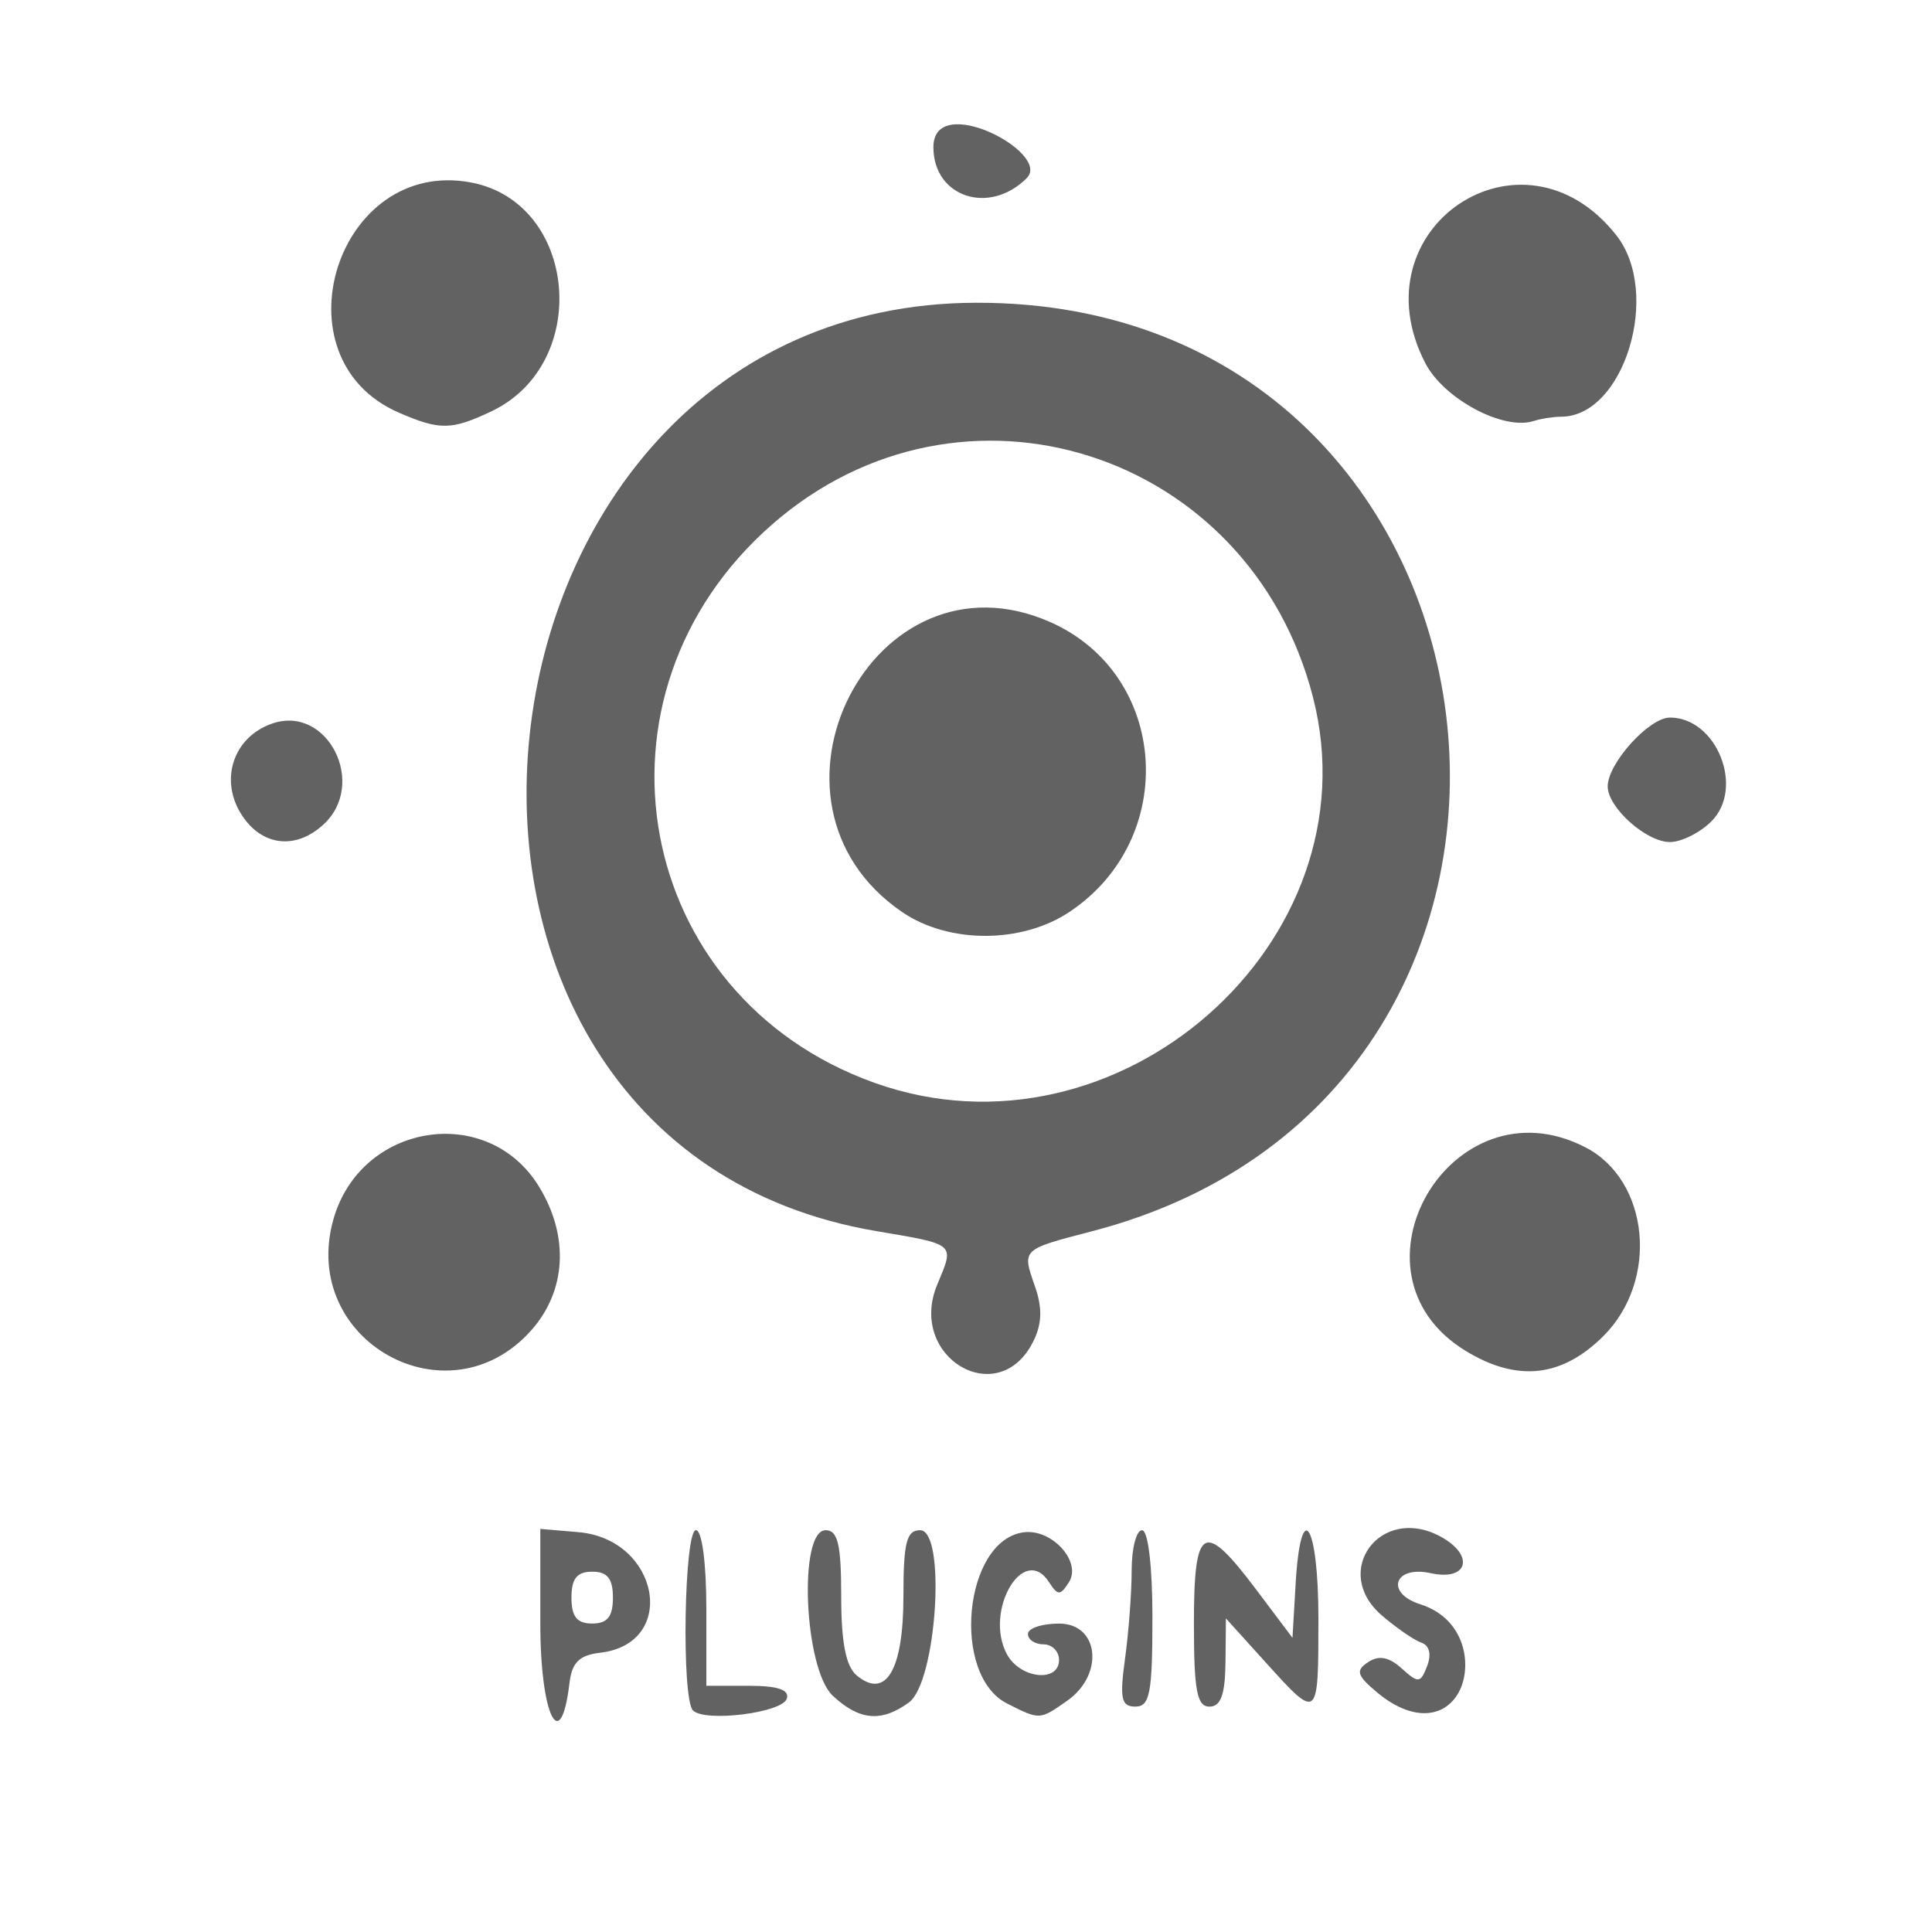
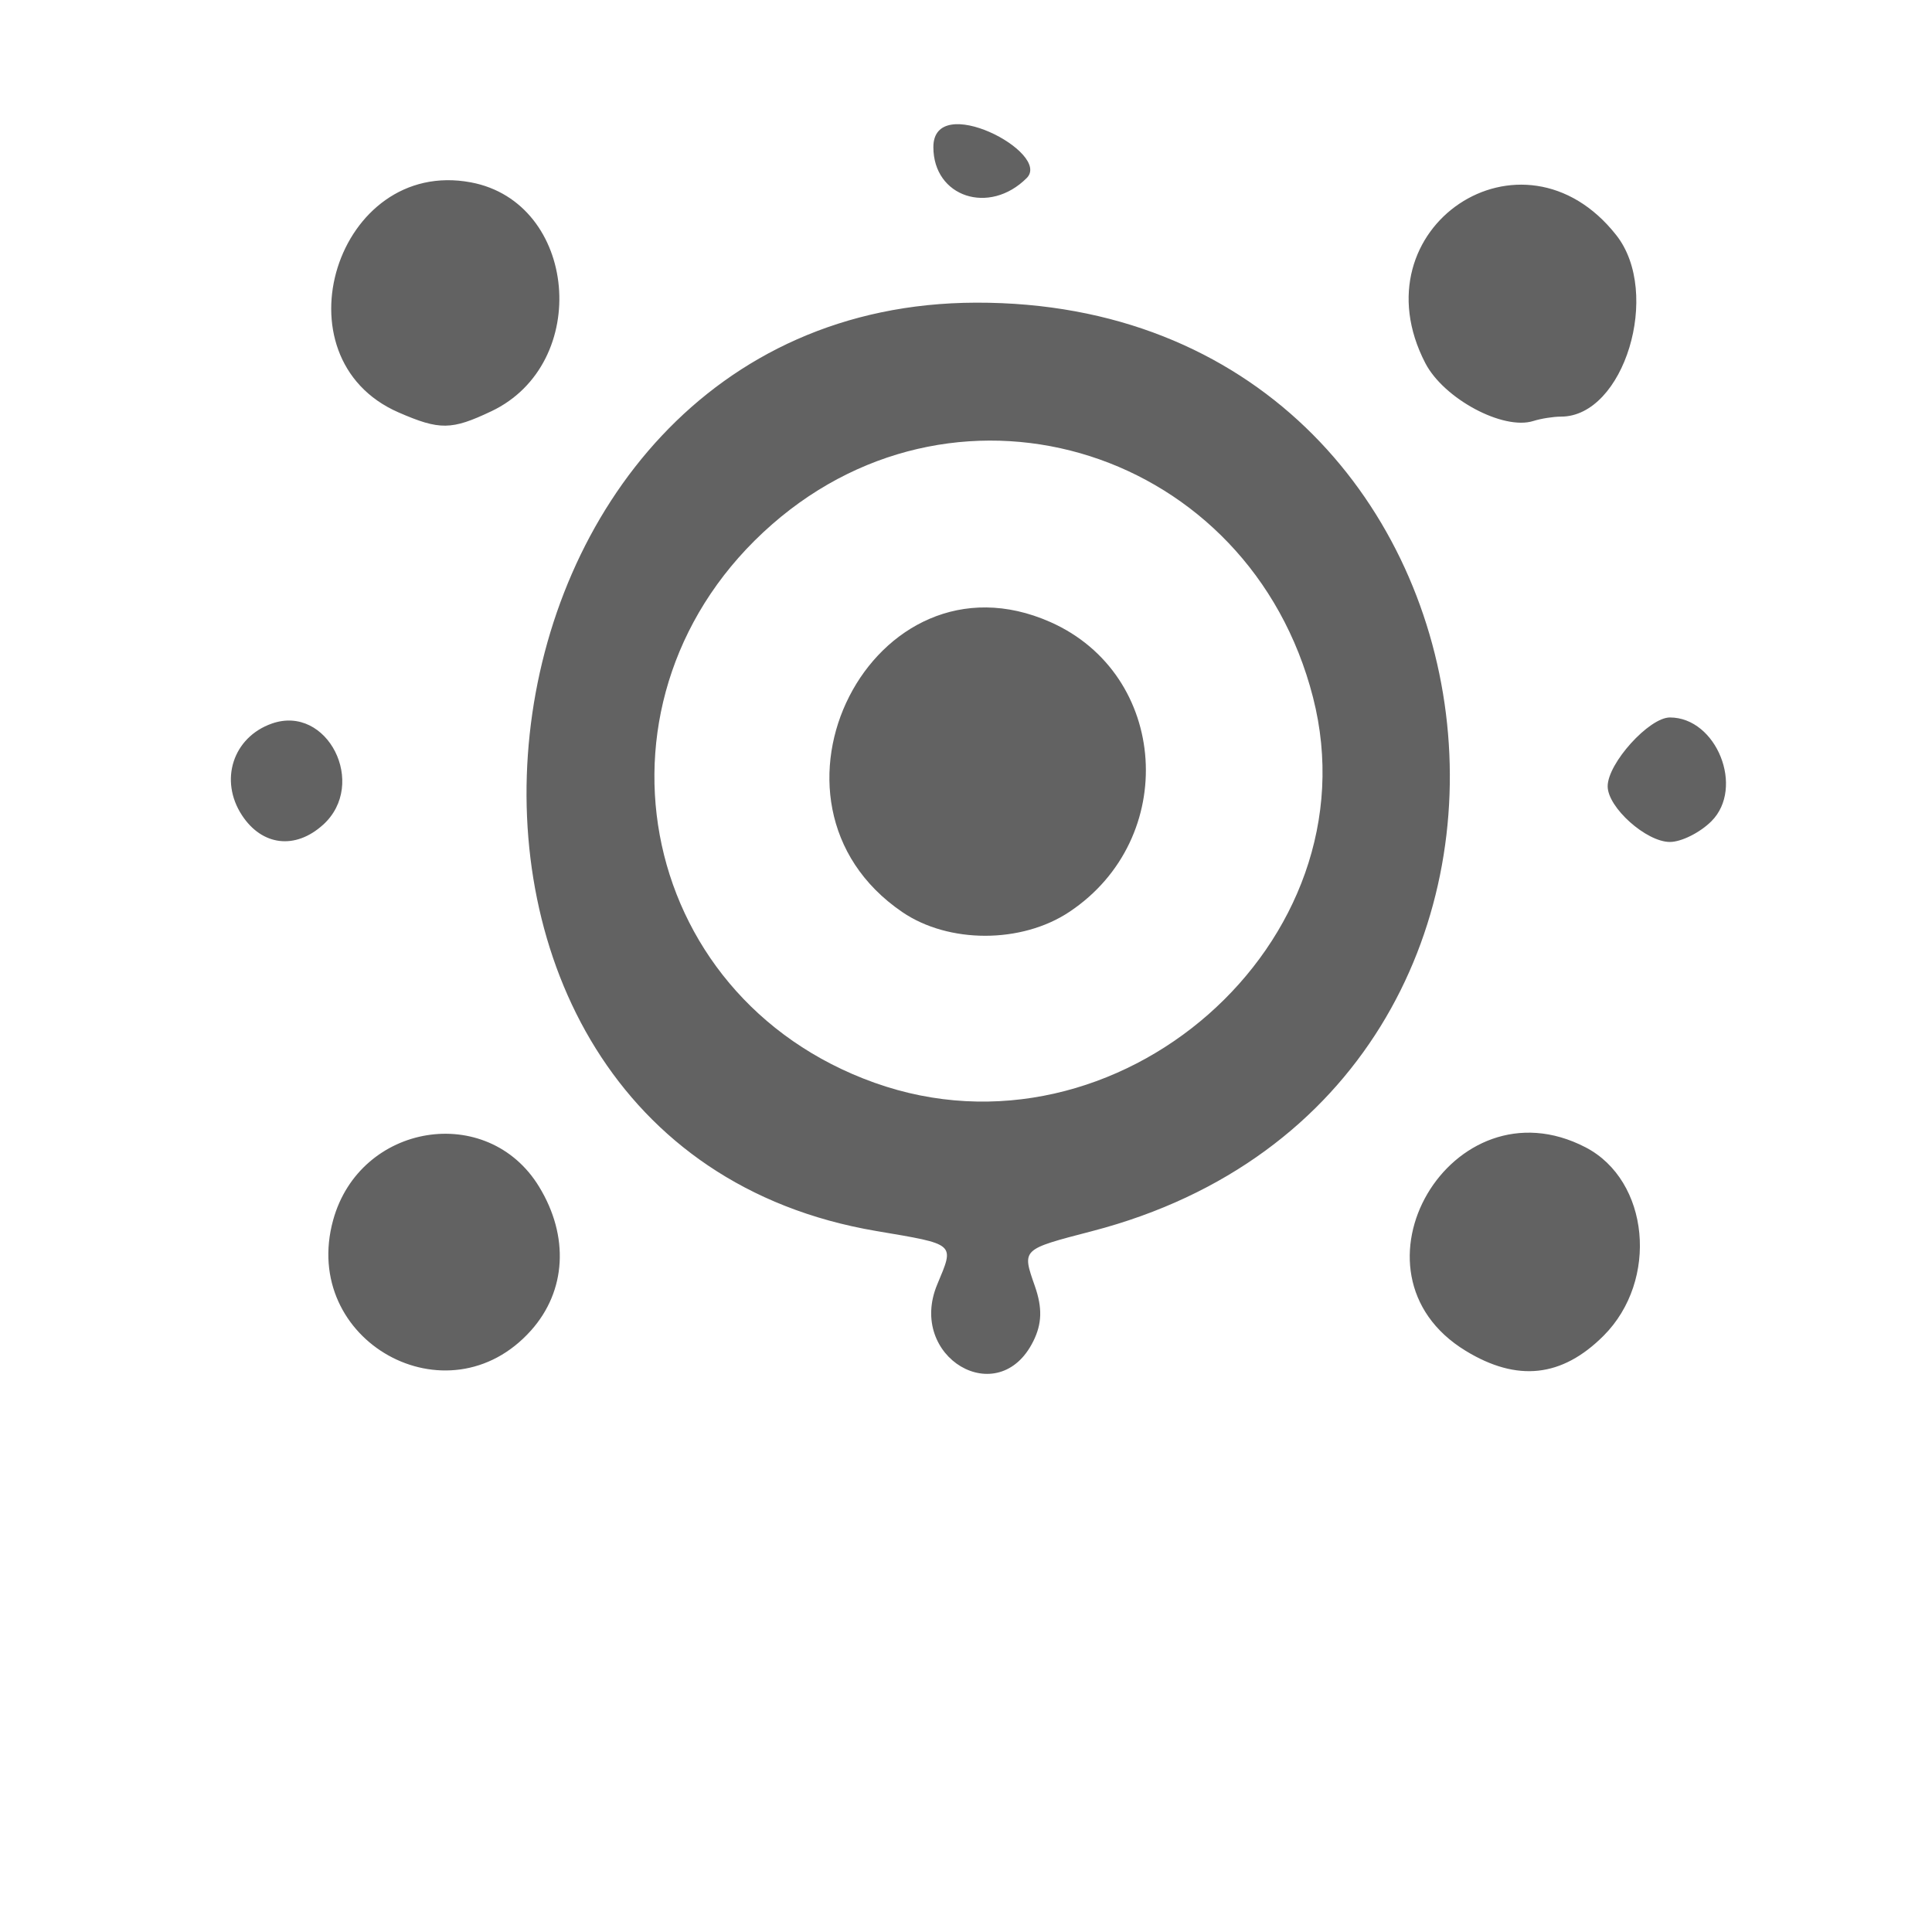
<svg xmlns="http://www.w3.org/2000/svg" id="SVGRoot" width="64px" height="64px" version="1.1" viewBox="0 0 64 64">
-   <path d="m18.865 55.752c0.081-0.682 0.326-0.923 1.02-1.004 2.595-0.303 1.961-3.765-0.731-3.994l-1.255-0.107v3.142c0 3.037 0.675 4.409 0.966 1.962zm0.065-2.829c0-0.63 0.183-0.859 0.687-0.859 0.504 0 0.687 0.229 0.687 0.859 0 0.63-0.183 0.859-0.687 0.859-0.504 0-0.687-0.229-0.687-0.859zm7.133 3.351c0.098-0.297-0.293-0.43-1.262-0.43h-1.403v-2.578c0-1.489-0.145-2.578-0.344-2.578-0.392 0-0.484 5.588-0.098 5.973 0.398 0.398 2.954 0.079 3.107-0.388zm4.048 0.12c0.916-0.67 1.242-5.704 0.369-5.704-0.45 0-0.553 0.406-0.553 2.192 0 2.439-0.58 3.422-1.546 2.62-0.36-0.298-0.515-1.091-0.515-2.62 0-1.719-0.111-2.192-0.515-2.192-0.914 0-0.716 4.598 0.237 5.485 0.882 0.822 1.613 0.885 2.525 0.219zm5.239-0.053c1.238-0.867 1.062-2.558-0.267-2.558-0.567 0-1.031 0.155-1.031 0.344s0.232 0.344 0.515 0.344c0.284 0 0.515 0.232 0.515 0.515 0 0.766-1.292 0.624-1.728-0.19-0.766-1.431 0.552-3.688 1.394-2.388 0.294 0.454 0.373 0.455 0.66 0.008 0.439-0.683-0.571-1.79-1.51-1.655-1.976 0.283-2.395 4.734-0.534 5.672 1.085 0.547 1.073 0.548 1.986-0.092zm13.072-0.066c-9.902-20.79-4.951-10.395 0 0zm-0.195-0.063c0.578-0.794 0.44-2.555-1.18-3.069-1.172-0.372-0.862-1.296 0.346-1.03 1.246 0.274 1.47-0.6 0.312-1.22-1.977-1.058-3.62 1.166-1.933 2.617 0.488 0.42 1.081 0.828 1.317 0.907 0.261 0.087 0.335 0.388 0.188 0.77-0.221 0.575-0.291 0.582-0.843 0.083-0.421-0.381-0.755-0.445-1.11-0.212-0.428 0.281-0.38 0.44 0.304 1.014 0.978 0.82 2.023 0.935 2.601 0.14zm-10.051-2.6c0-1.718-0.142-2.921-0.344-2.921-0.189 0-0.344 0.597-0.344 1.327 0 0.73-0.098 2.044-0.219 2.921-0.183 1.336-0.127 1.594 0.344 1.594 0.476 0 0.562-0.446 0.562-2.921zm2.42 1.461 0.014-1.461 1.321 1.461c1.741 1.925 1.743 1.923 1.743-1.461 0-3.166-0.586-4.05-0.755-1.139l-0.104 1.782-1.203-1.599c-1.742-2.316-2.062-2.141-2.062 1.129 0 2.215 0.1 2.749 0.515 2.749 0.375 0 0.519-0.398 0.53-1.461zm-23.004-10.997c1.168-1.307 1.27-3.119 0.267-4.762-1.706-2.799-5.934-2.114-6.822 1.105-1.105 4.001 3.802 6.739 6.555 3.657zm16.638 0.358c0.289-0.582 0.304-1.105 0.054-1.822-0.432-1.239-0.458-1.214 1.898-1.827 17.9-4.662 14.629-30.804-3.849-30.756-17.671 0.045-20.654 27.812-3.304 30.753 2.655 0.45 2.593 0.396 2.02 1.768-1.007 2.409 2.029 4.208 3.18 1.885zm-5.258-8.563c-8.005-2.86-9.841-12.859-3.396-18.497 6.281-5.494 15.826-2.443 17.92 5.729 2.079 8.113-6.484 15.641-14.523 12.768zm6.45-5.659c3.651-2.426 3.294-7.869-0.629-9.604-5.874-2.598-10.245 5.962-4.905 9.607 1.538 1.05 3.952 1.049 5.534-0.003zm17.698 14.041c1.839-1.839 1.522-5.149-0.6-6.246-4.424-2.288-8.213 4.155-3.966 6.744 1.706 1.04 3.189 0.878 4.566-0.498zm-42.418-16.927c1.488-1.347 0.146-4.002-1.696-3.354-1.286 0.452-1.75 1.877-0.99 3.037 0.666 1.017 1.768 1.147 2.685 0.317zm45.992-0.119c1.105-1.105 0.172-3.437-1.375-3.437-0.69 0-2.062 1.518-2.062 2.28 0 0.701 1.278 1.844 2.062 1.844 0.378 0 0.997-0.309 1.375-0.687zm-40.417-13.58c3.332-1.581 2.855-6.92-0.677-7.583-4.442-0.833-6.533 5.818-2.396 7.621 1.362 0.593 1.752 0.589 3.072-0.038zm35.436 0.177c2.087 0 3.335-4.097 1.831-6.009-3.108-3.951-8.646-0.246-6.329 4.234 0.611 1.182 2.578 2.236 3.58 1.92 0.252-0.08 0.665-0.145 0.919-0.145zm-17.7-7.904c0.836-0.836-3.093-2.889-3.093-1.024 0 1.653 1.851 2.266 3.093 1.024z" fill="#626262" stroke-width=".344" />
+   <defs id="defs912" />
+   <path d="m 17.591,44.073 c 1.168,-1.307 1.27,-3.119 0.267,-4.762 -1.706,-2.799 -5.934,-2.114 -6.822,1.105 -1.105,4.001 3.802,6.739 6.555,3.657 z m 16.638,0.358 c 0.289,-0.582 0.304,-1.105 0.054,-1.822 -0.432,-1.239 -0.458,-1.214 1.898,-1.827 17.9,-4.662 14.629,-30.804 -3.849,-30.756 -17.671,0.045 -20.654,27.812 -3.304,30.753 2.655,0.45 2.593,0.396 2.02,1.768 -1.007,2.409 2.029,4.208 3.18,1.885 z m -5.258,-8.563 c -8.005,-2.86 -9.841,-12.859 -3.396,-18.497 6.281,-5.494 15.826,-2.443 17.92,5.729 2.079,8.113 -6.484,15.641 -14.523,12.768 z m 6.45,-5.659 c 3.651,-2.426 3.294,-7.869 -0.629,-9.604 -5.874,-2.598 -10.245,5.962 -4.905,9.607 1.538,1.05 3.952,1.049 5.534,-0.003 z m 17.698,14.041 c 1.839,-1.839 1.522,-5.149 -0.6,-6.246 -4.424,-2.288 -8.213,4.155 -3.966,6.744 1.706,1.04 3.189,0.878 4.566,-0.498 z m -42.418,-16.927 c 1.488,-1.347 0.146,-4.002 -1.696,-3.354 -1.286,0.452 -1.75,1.877 -0.99,3.037 0.666,1.017 1.768,1.147 2.685,0.317 z m 45.992,-0.119 c 1.105,-1.105 0.172,-3.437 -1.375,-3.437 -0.69,0 -2.062,1.518 -2.062,2.28 0,0.701 1.278,1.844 2.062,1.844 0.378,0 0.997,-0.309 1.375,-0.687 z m -40.417,-13.58 c 3.332,-1.581 2.855,-6.92 -0.677,-7.583 -4.442,-0.833 -6.533,5.818 -2.396,7.621 1.362,0.593 1.752,0.589 3.072,-0.038 z m 35.436,0.177 c 2.087,0 3.335,-4.097 1.831,-6.009 -3.108,-3.951 -8.646,-0.246 -6.329,4.234 0.611,1.182 2.578,2.236 3.58,1.92 0.252,-0.08 0.665,-0.145 0.919,-0.145 z m -17.7,-7.904 c 0.836,-0.836 -3.093,-2.889 -3.093,-1.024 0,1.653 1.851,2.266 3.093,1.024 z" fill="#626262" stroke-width="0.344" id="path907" />
</svg>
